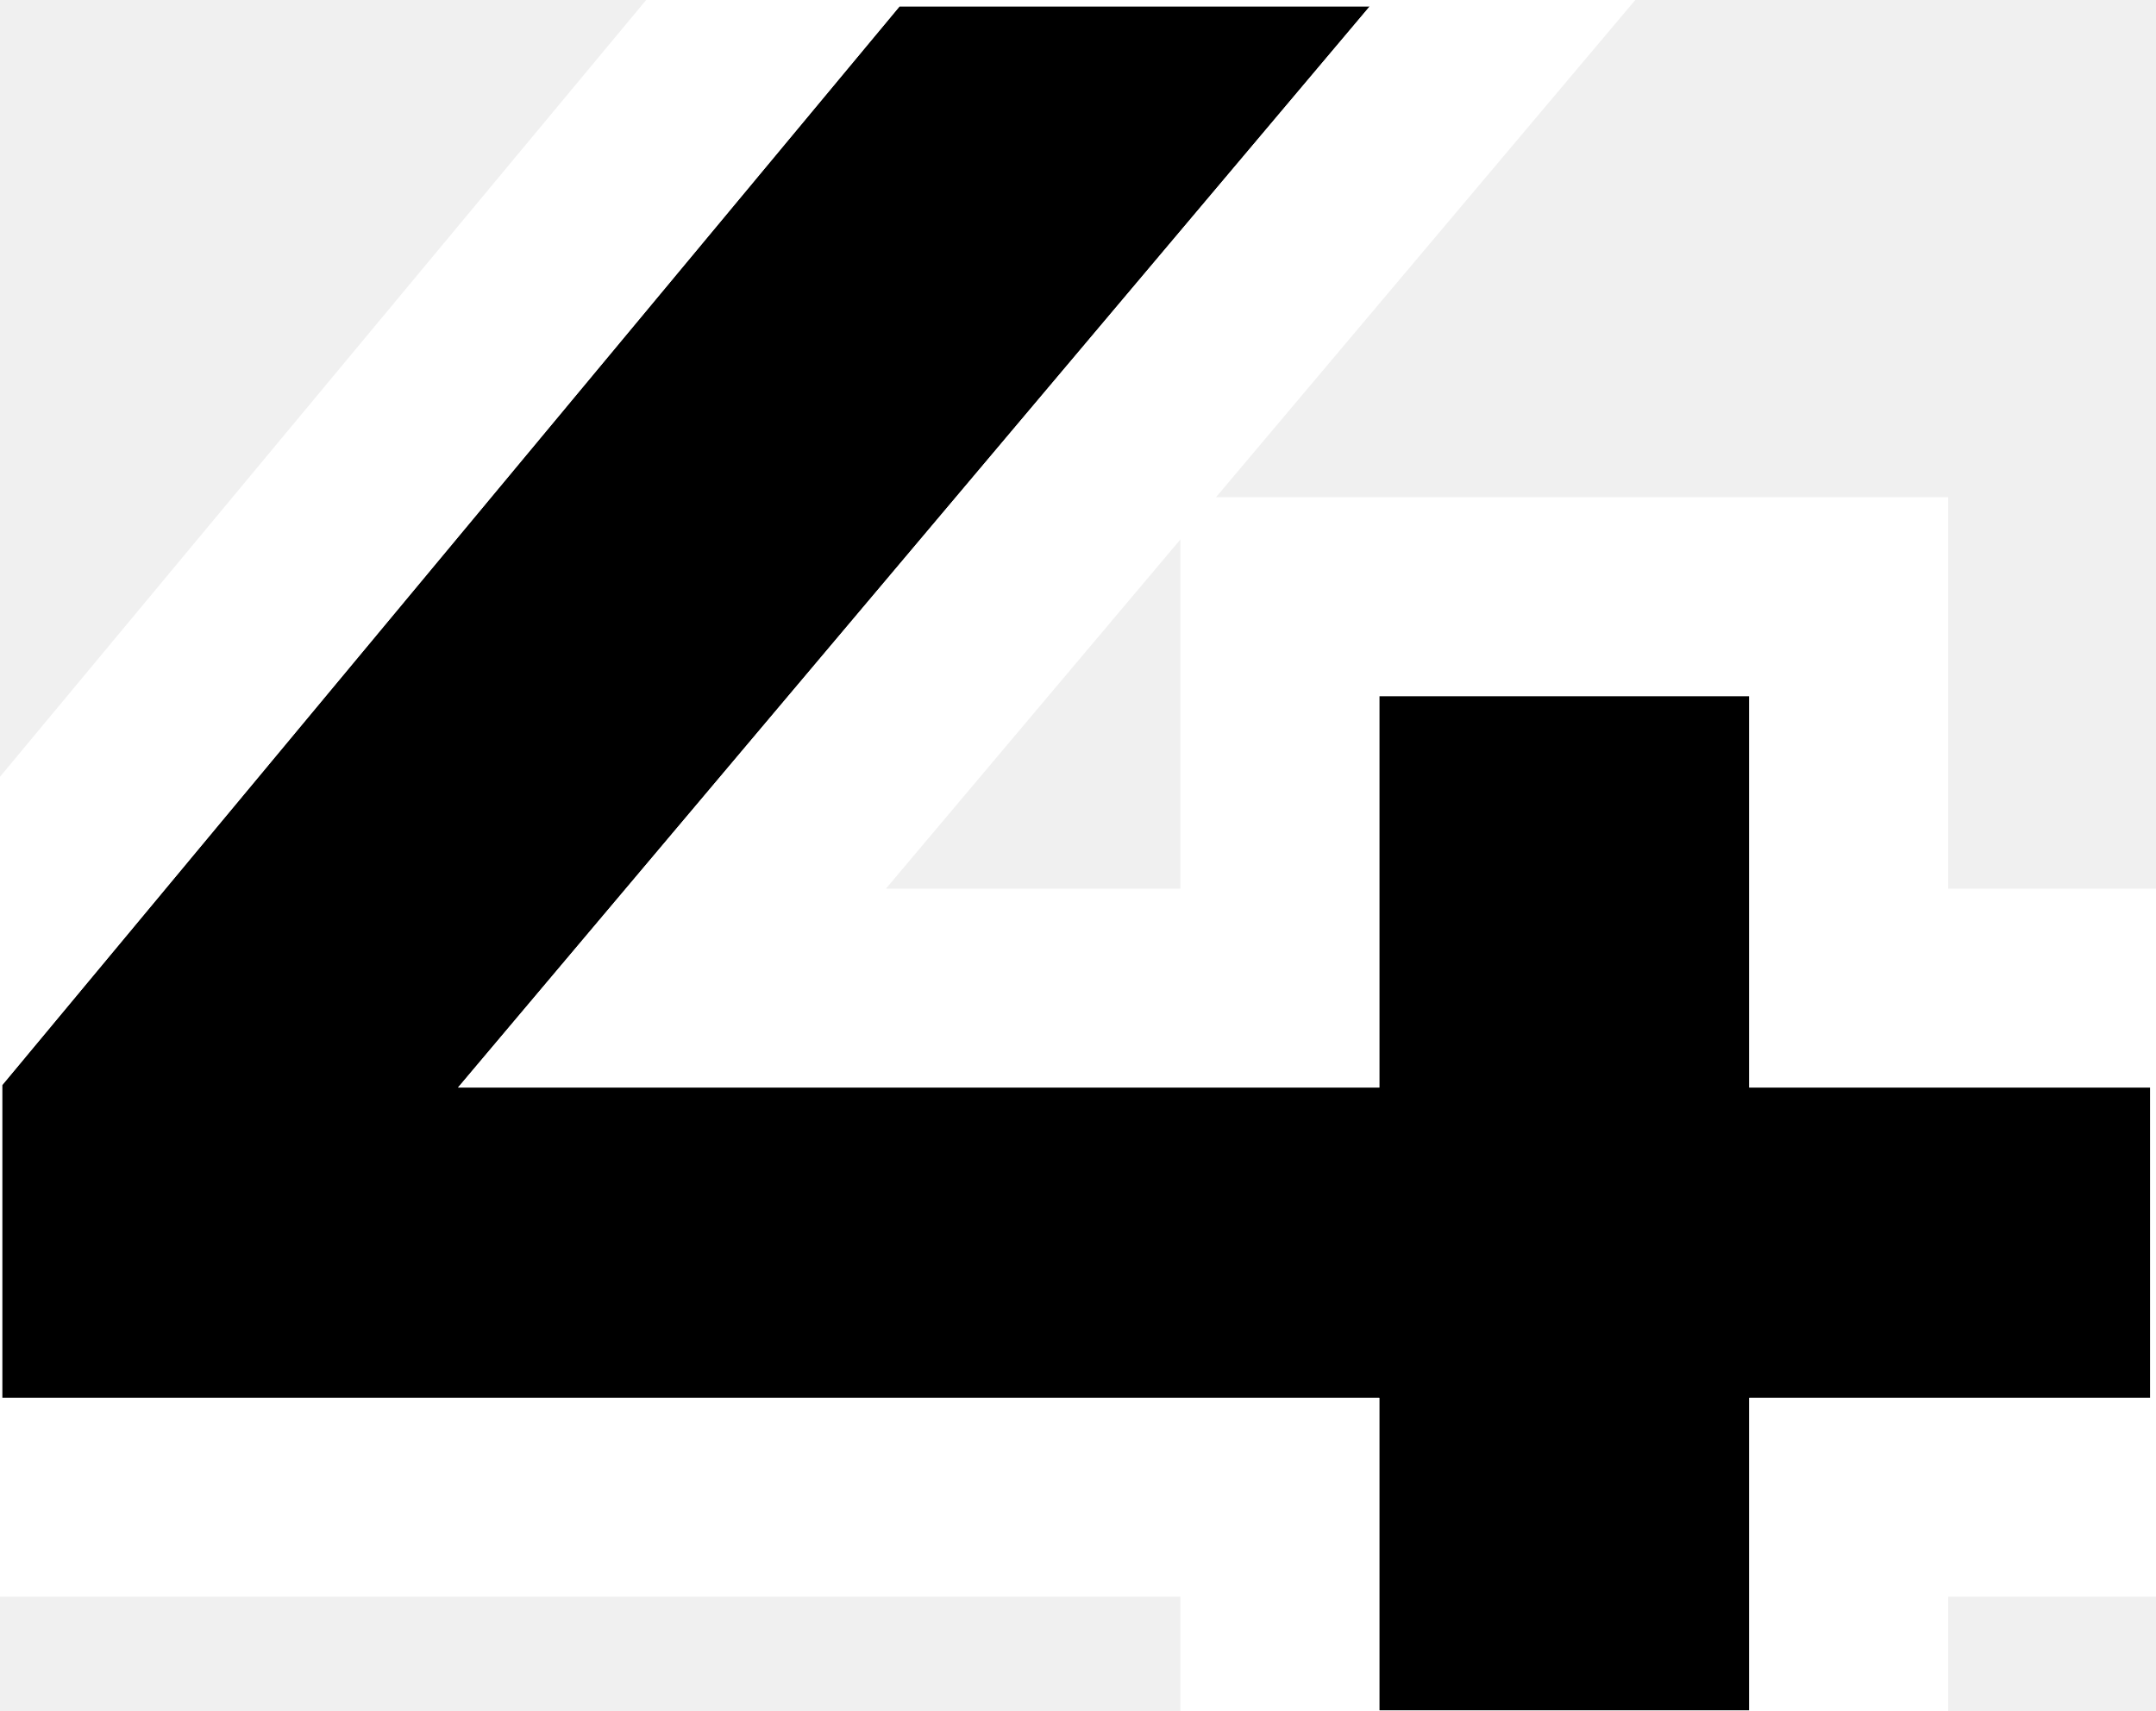
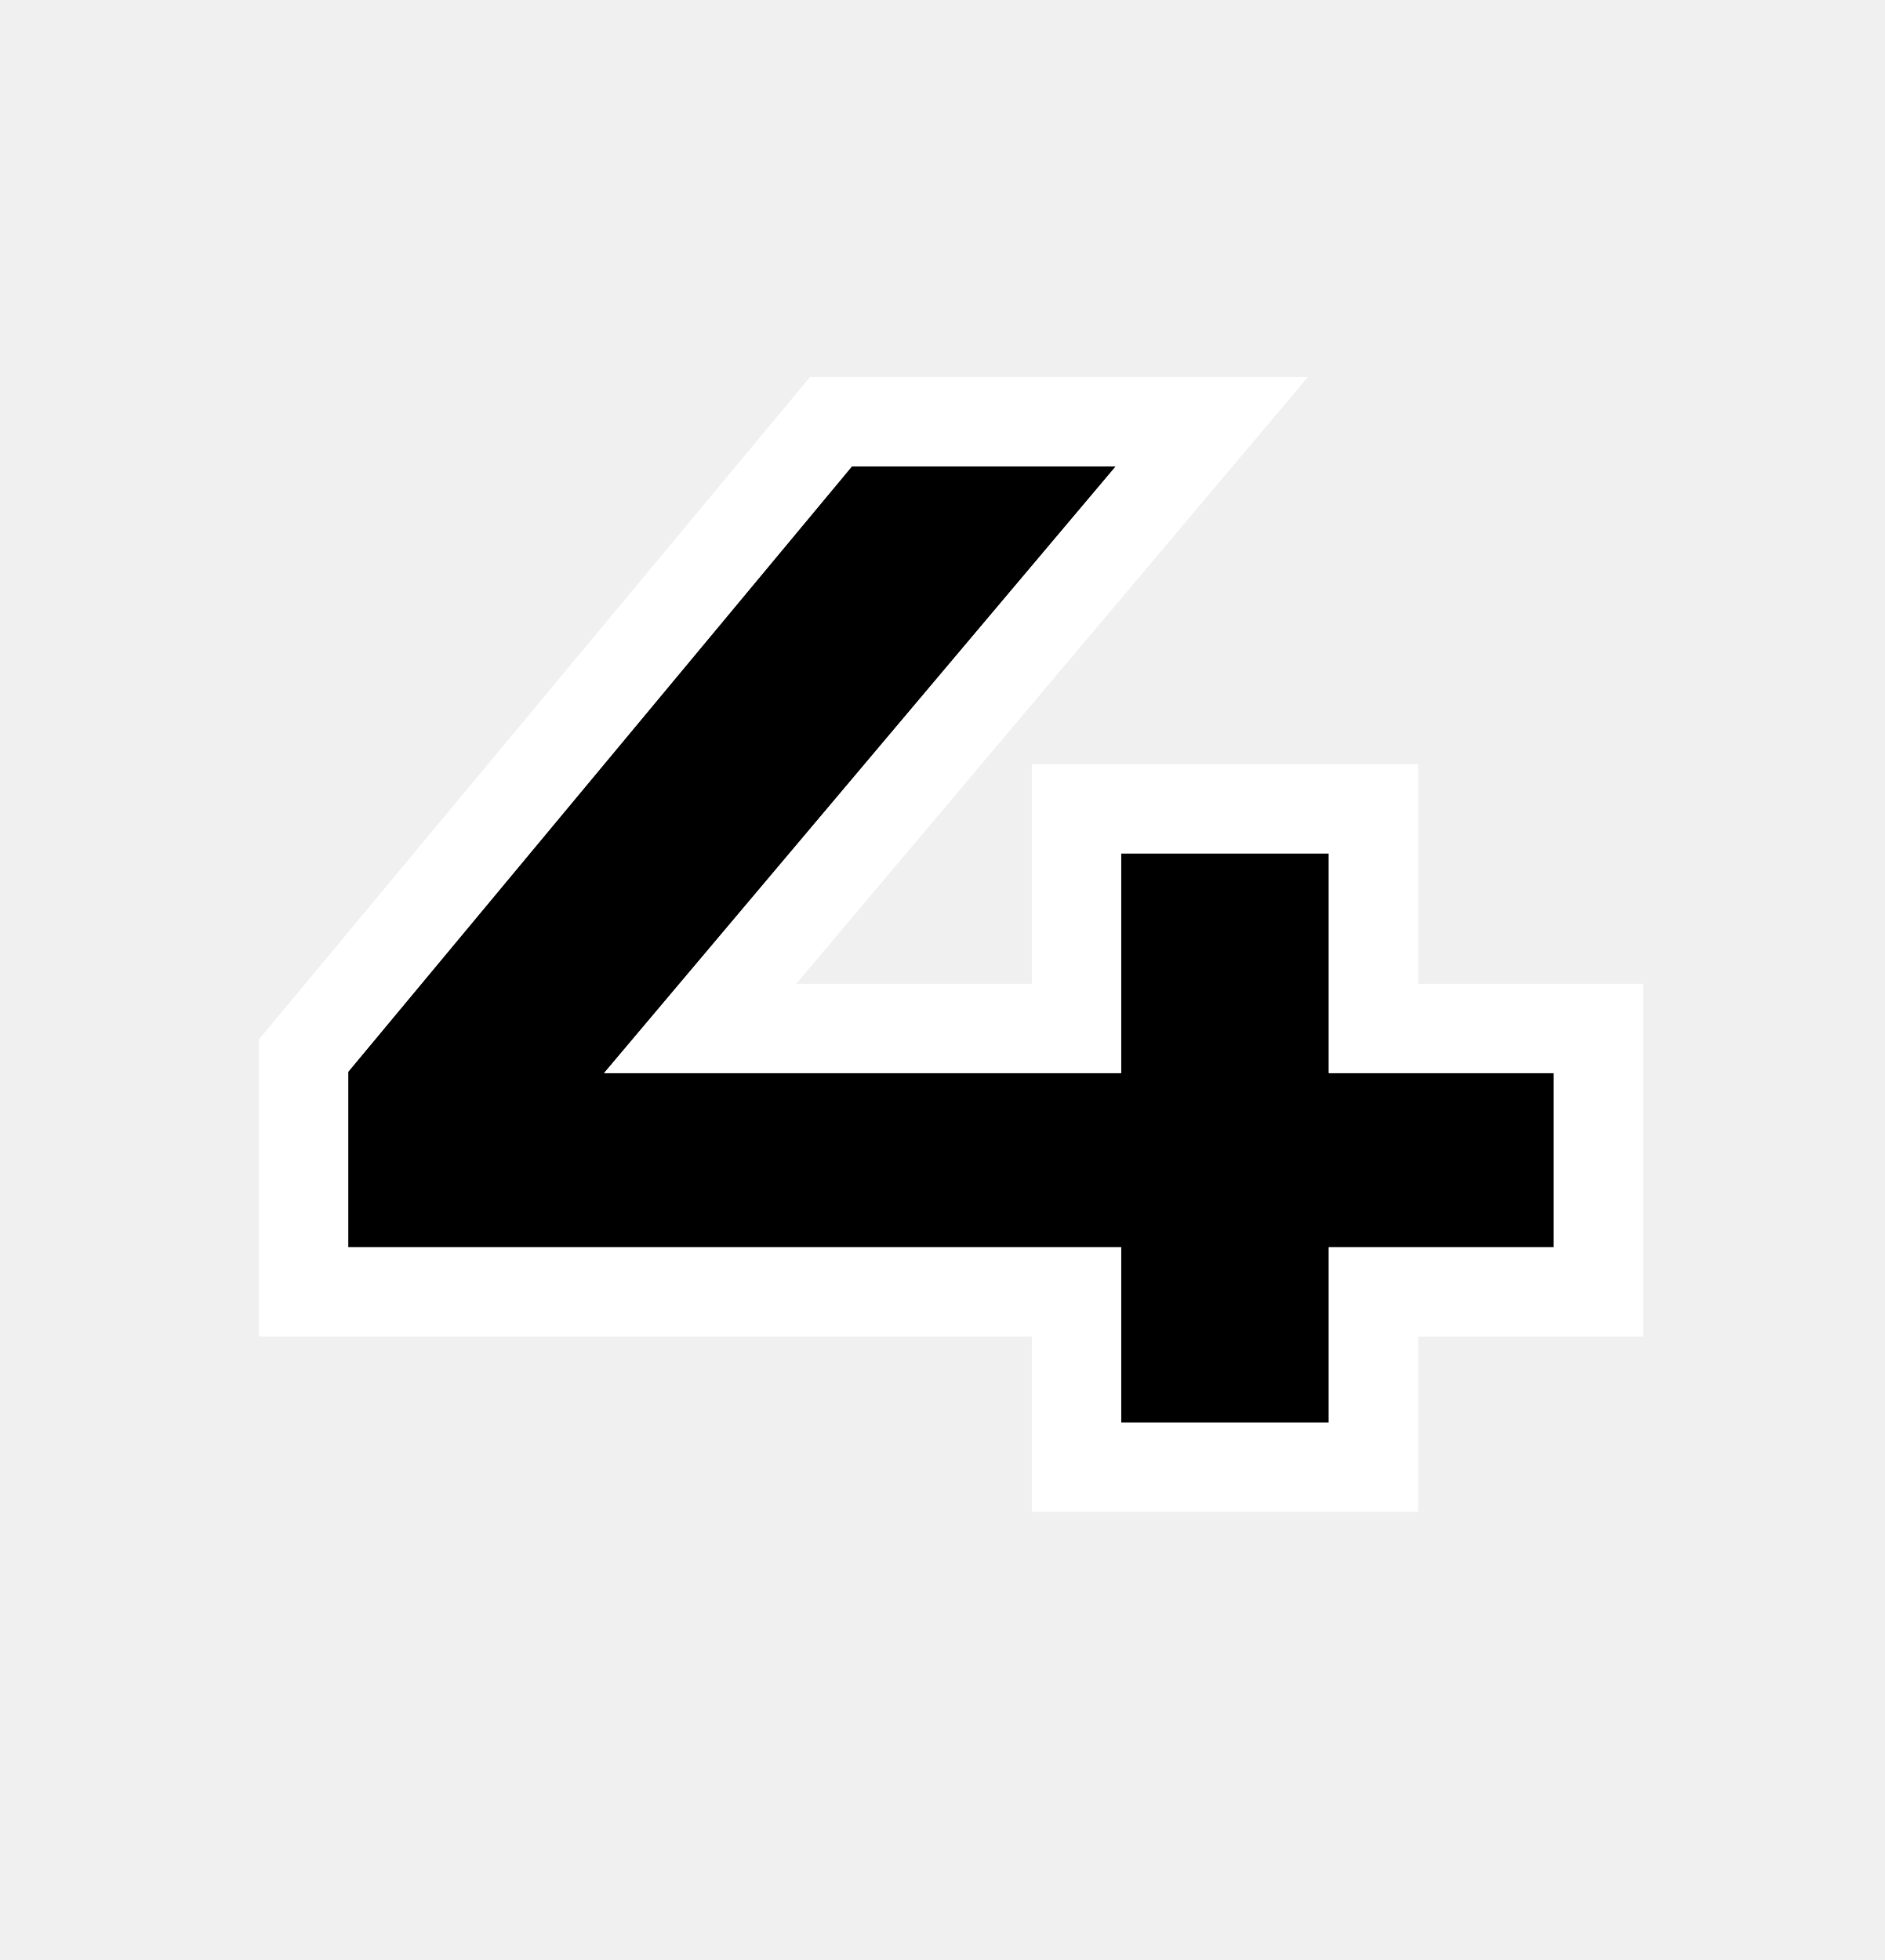
- <svg xmlns="http://www.w3.org/2000/svg" width="271" height="215" viewBox="0 0 271 215" fill="none">
-   <mask id="path-1-outside-1_487_91" maskUnits="userSpaceOnUse" x="-25" y="-25" width="321" height="265" fill="black">
-     <rect fill="white" x="-25" y="-25" width="321" height="265" />
-     <path d="M0.273 175.7V136.4L113.073 0.8H172.173L57.573 136.7H173.373V87.5H219.873V136.7H270.273V175.7H219.873V215H173.373V175.7H0.273Z" />
+ <svg xmlns="http://www.w3.org/2000/svg" width="422" height="439" viewBox="0 0 422 439" fill="none">
+   <mask id="path-1-outside-1_1215_17" maskUnits="userSpaceOnUse" x="57.709" y="83.652" width="311" height="255" fill="black">
+     <rect fill="white" x="57.709" y="83.652" width="311" height="255" />
+     <path d="M77.982 279.352V240.052L190.782 104.452H249.882L135.282 240.352H251.082V191.152H297.582V240.352H347.982V279.352H297.582V318.652H251.082V279.352H77.982Z" />
  </mask>
-   <path d="M0.273 175.7V136.4L113.073 0.8H172.173L57.573 136.7H173.373V87.5H219.873V136.7H270.273V175.7H219.873V215H173.373V175.7H0.273Z" fill="black" />
-   <path d="M0.273 175.7H-24.727V200.7H0.273V175.7ZM0.273 136.4L-18.946 120.412L-24.727 127.361V136.4H0.273ZM113.073 0.8V-24.2H101.351L93.854 -15.188L113.073 0.8ZM172.173 0.8L191.285 16.916L225.957 -24.2H172.173V0.8ZM57.573 136.7L38.462 120.584L3.79 161.7H57.573V136.7ZM173.373 136.7V161.7H198.373V136.7H173.373ZM173.373 87.5V62.5H148.373V87.5H173.373ZM219.873 87.5H244.873V62.5H219.873V87.5ZM219.873 136.7H194.873V161.7H219.873V136.7ZM270.273 136.7H295.273V111.7H270.273V136.7ZM270.273 175.7V200.7H295.273V175.7H270.273ZM219.873 175.7V150.7H194.873V175.7H219.873ZM219.873 215V240H244.873V215H219.873ZM173.373 215H148.373V240H173.373V215ZM173.373 175.7H198.373V150.7H173.373V175.7ZM25.273 175.7V136.4H-24.727V175.7H25.273ZM19.493 152.388L132.293 16.788L93.854 -15.188L-18.946 120.412L19.493 152.388ZM113.073 25.8H172.173V-24.2H113.073V25.8ZM153.062 -15.316L38.462 120.584L76.685 152.816L191.285 16.916L153.062 -15.316ZM57.573 161.7H173.373V111.7H57.573V161.7ZM198.373 136.7V87.5H148.373V136.7H198.373ZM173.373 112.5H219.873V62.5H173.373V112.5ZM194.873 87.5V136.7H244.873V87.5H194.873ZM219.873 161.7H270.273V111.7H219.873V161.7ZM245.273 136.7V175.7H295.273V136.7H245.273ZM270.273 150.7H219.873V200.7H270.273V150.7ZM194.873 175.7V215H244.873V175.7H194.873ZM219.873 190H173.373V240H219.873V190ZM198.373 215V175.7H148.373V215H198.373ZM173.373 150.7H0.273V200.7H173.373V150.7Z" fill="white" mask="url(#path-1-outside-1_487_91)" />
+   <path d="M77.982 279.352V240.052L190.782 104.452H249.882L135.282 240.352H251.082V191.152H297.582V240.352H347.982V279.352H297.582V318.652H251.082V279.352H77.982Z" fill="black" />
+   <path d="M77.982 279.352H57.982V299.352H77.982V279.352ZM77.982 240.052L62.606 227.262L57.982 232.821V240.052H77.982ZM190.782 104.452V84.452H181.404L175.406 91.662L190.782 104.452ZM249.882 104.452L265.171 117.345L292.909 84.452H249.882V104.452ZM135.282 240.352L119.992 227.459L92.255 260.352H135.282V240.352ZM251.082 240.352V260.352H271.082V240.352H251.082ZM251.082 191.152V171.152H231.082V191.152H251.082ZM297.582 191.152H317.582V171.152H297.582V191.152ZM297.582 240.352H277.582V260.352H297.582V240.352ZM347.982 240.352H367.982V220.352H347.982V240.352ZM347.982 279.352V299.352H367.982V279.352H347.982ZM297.582 279.352V259.352H277.582V279.352H297.582ZM297.582 318.652V338.652H317.582V318.652H297.582ZM251.082 318.652H231.082V338.652H251.082V318.652ZM251.082 279.352H271.082V259.352H251.082V279.352ZM97.982 279.352V240.052H57.982V279.352H97.982ZM93.358 252.843L206.158 117.243L175.406 91.662L62.606 227.262L93.358 252.843ZM190.782 124.452H249.882V84.452H190.782V124.452ZM234.592 91.559L119.992 227.459L150.571 253.245L265.171 117.345L234.592 91.559ZM135.282 260.352H251.082V220.352H135.282V260.352ZM271.082 240.352V191.152H231.082V240.352H271.082ZM251.082 211.152H297.582V171.152H251.082V211.152ZM277.582 191.152V240.352H317.582V191.152H277.582ZM297.582 260.352H347.982V220.352H297.582V260.352ZM327.982 240.352V279.352H367.982V240.352H327.982ZM347.982 259.352H297.582V299.352H347.982V259.352ZM277.582 279.352V318.652H317.582V279.352H277.582ZM297.582 298.652H251.082V338.652H297.582V298.652ZM271.082 318.652V279.352H231.082V318.652H271.082ZM251.082 259.352H77.982V299.352H251.082V259.352Z" fill="white" mask="url(#path-1-outside-1_1215_17)" />
</svg>
